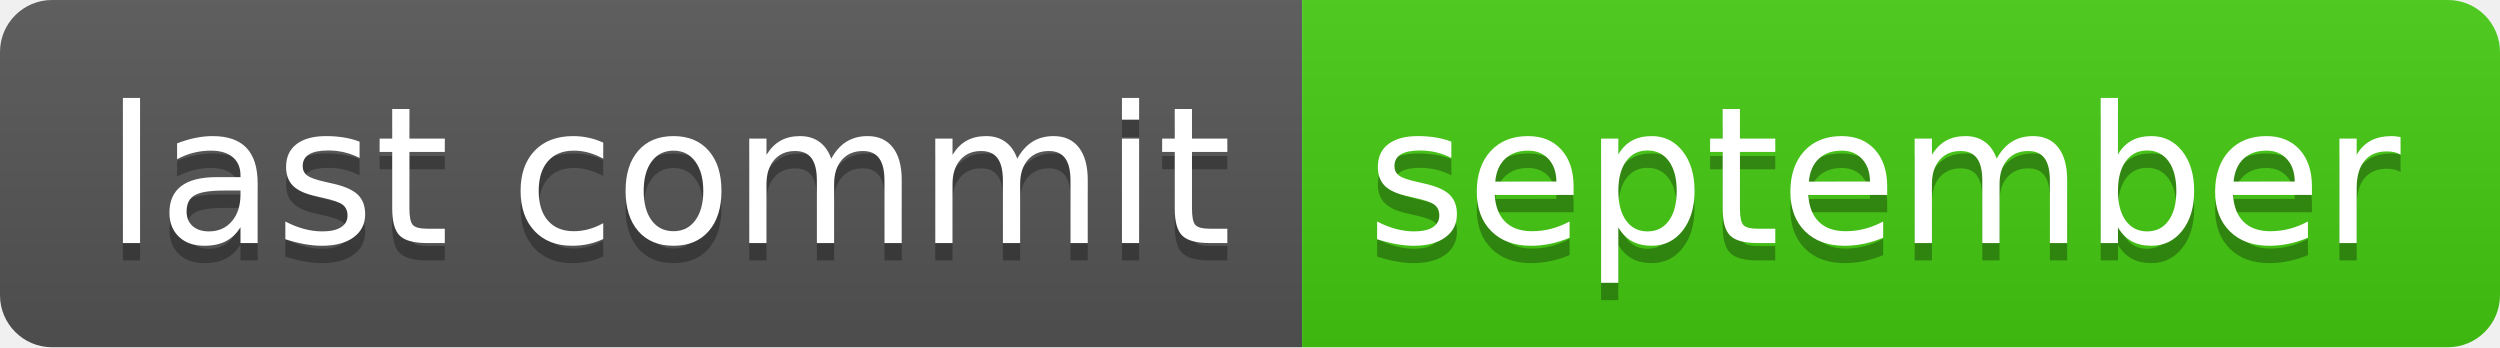
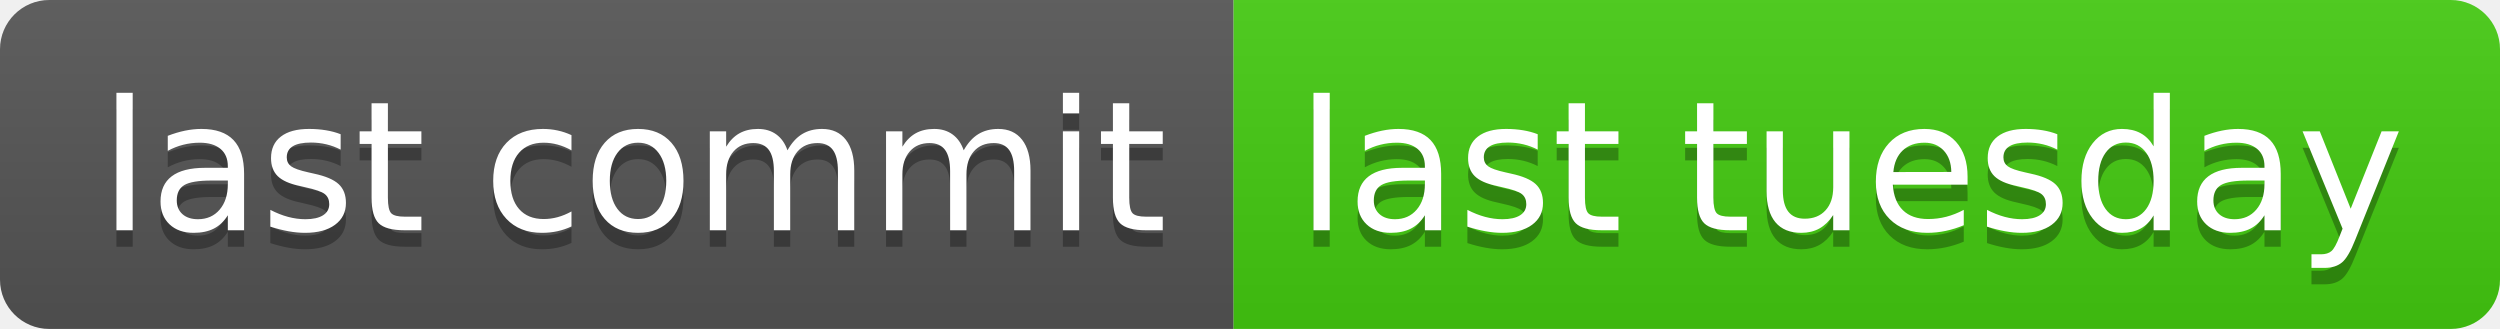
- <svg xmlns="http://www.w3.org/2000/svg" width="144" height="20">
+ <svg xmlns="http://www.w3.org/2000/svg" width="152" height="20">
  <linearGradient id="b" x2="0" y2="100%">
    <stop offset="0" stop-color="#bbb" stop-opacity=".1" />
    <stop offset="1" stop-opacity=".1" />
  </linearGradient>
  <clipPath id="a">
-     <rect width="144" height="20" rx="3" fill="#fff" />
+     <rect width="152" height="20" rx="3" fill="#fff" />
  </clipPath>
  <g clip-path="url(#a)">
    <path fill="#555" d="M0 0h75v20H0z" />
-     <path fill="#4c1" d="M75 0h69v20H75z" />
-     <path fill="url(#b)" d="M0 0h144v20H0z" />
+     <path fill="#4c1" d="M75 0h77v20H75z" />
+     <path fill="url(#b)" d="M0 0h152v20H0z" />
  </g>
  <g fill="#fff" text-anchor="middle" font-family="DejaVu Sans,Verdana,Geneva,sans-serif" font-size="110">
    <text x="385" y="150" fill="#010101" fill-opacity=".3" transform="scale(.1)" textLength="650">last commit</text>
    <text x="385" y="140" transform="scale(.1)" textLength="650">last commit</text>
-     <text x="1085" y="150" fill="#010101" fill-opacity=".3" transform="scale(.1)" textLength="590">september</text>
-     <text x="1085" y="140" transform="scale(.1)" textLength="590">september</text>
+     <text x="1125" y="150" fill="#010101" fill-opacity=".3" transform="scale(.1)" textLength="670">last tuesday</text>
+     <text x="1125" y="140" transform="scale(.1)" textLength="670">last tuesday</text>
  </g>
</svg>
